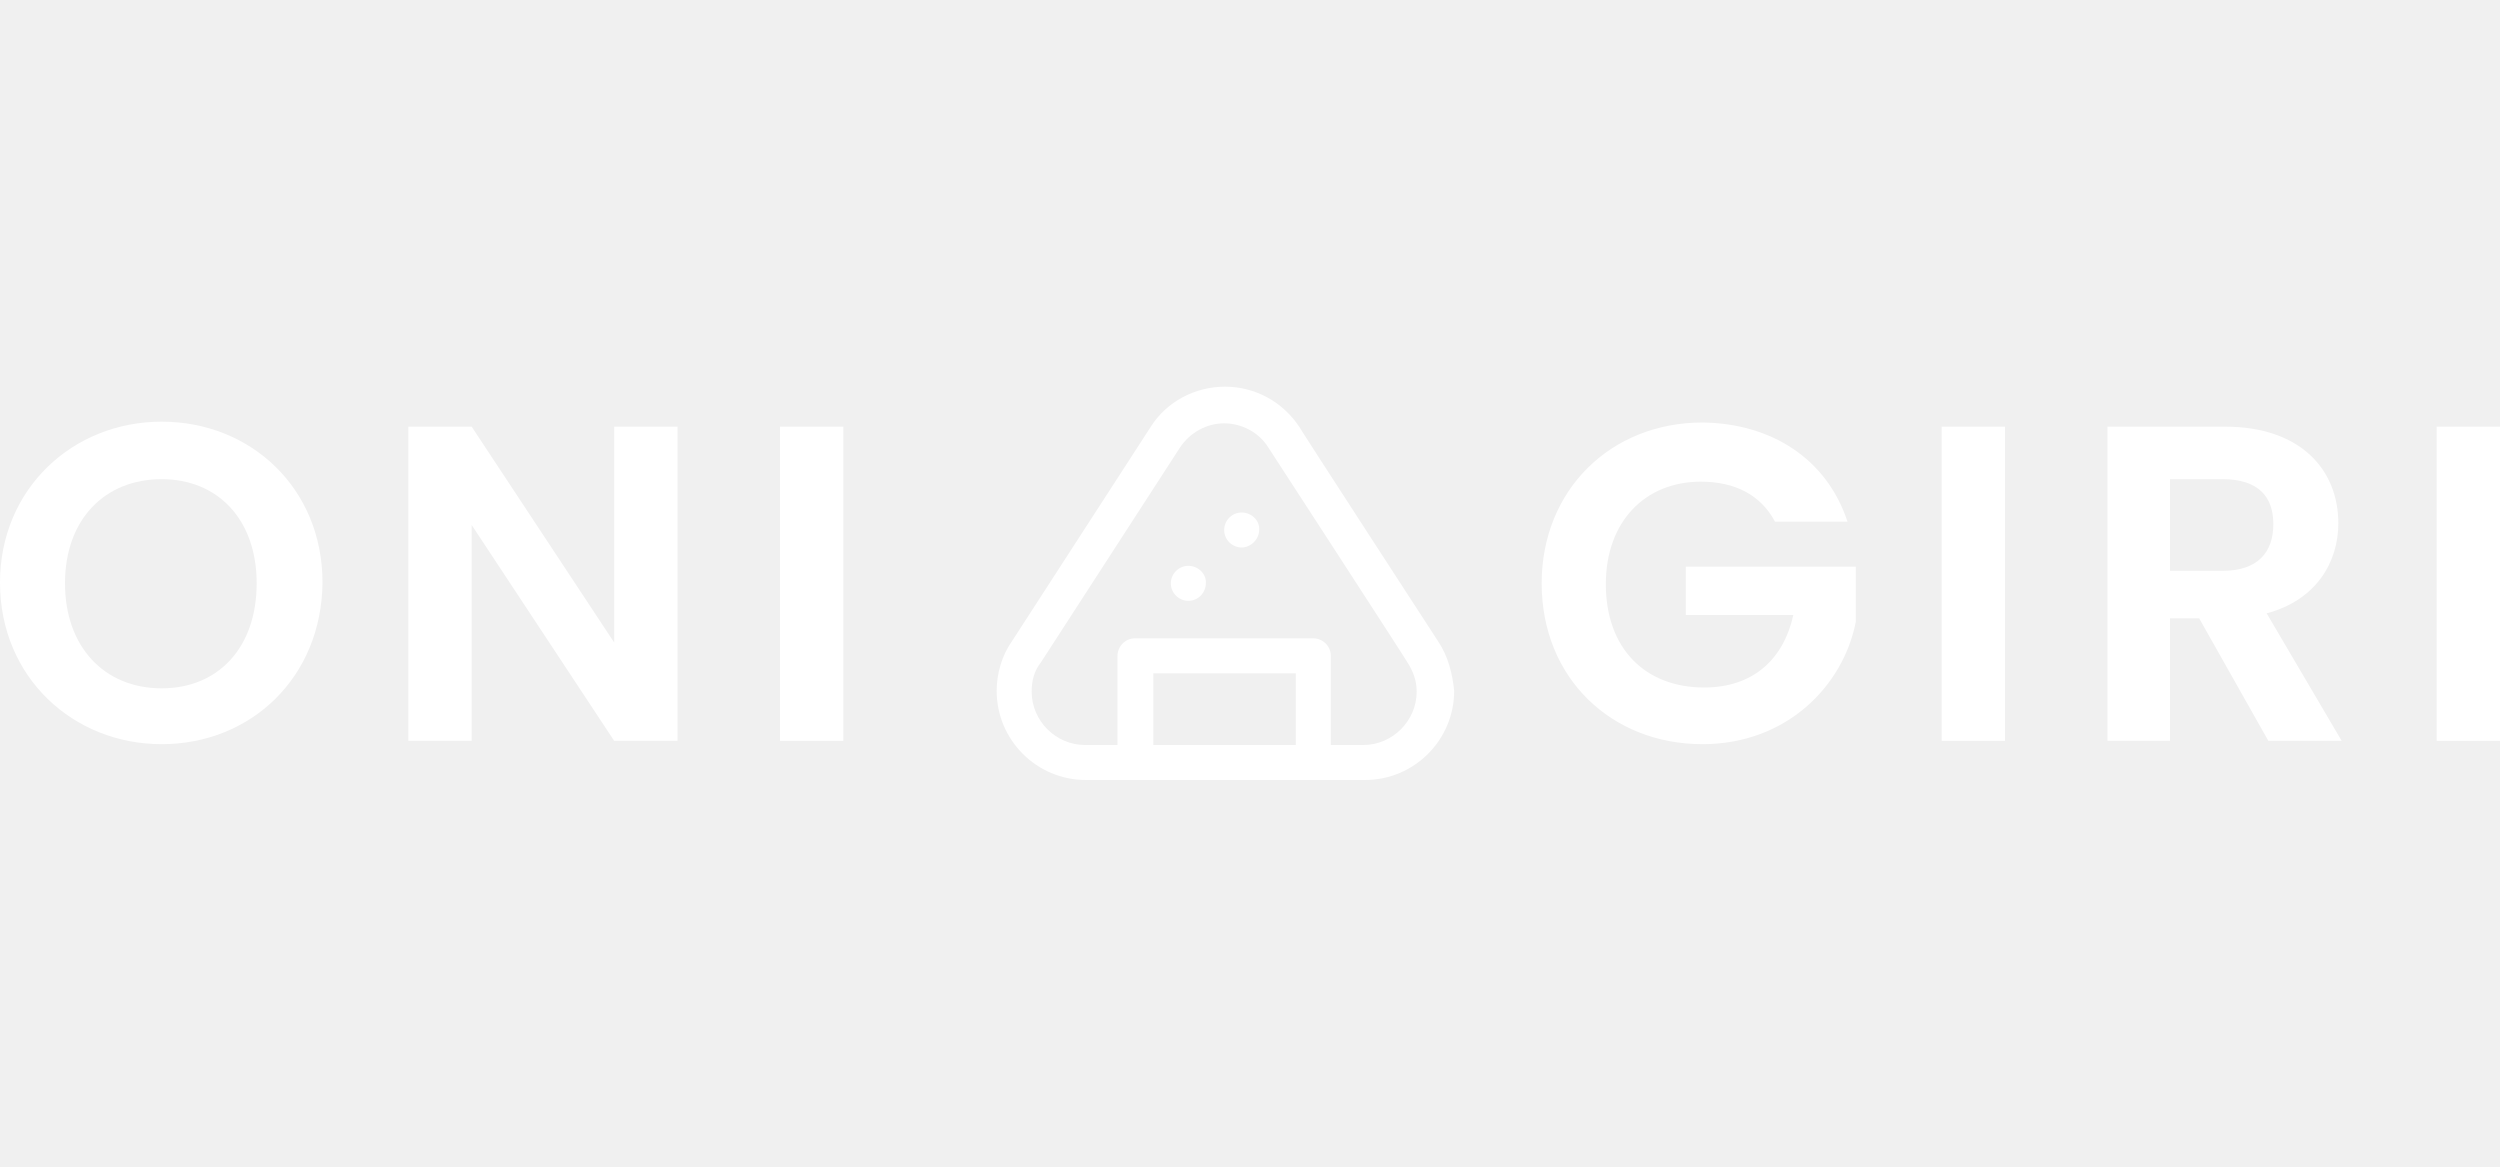
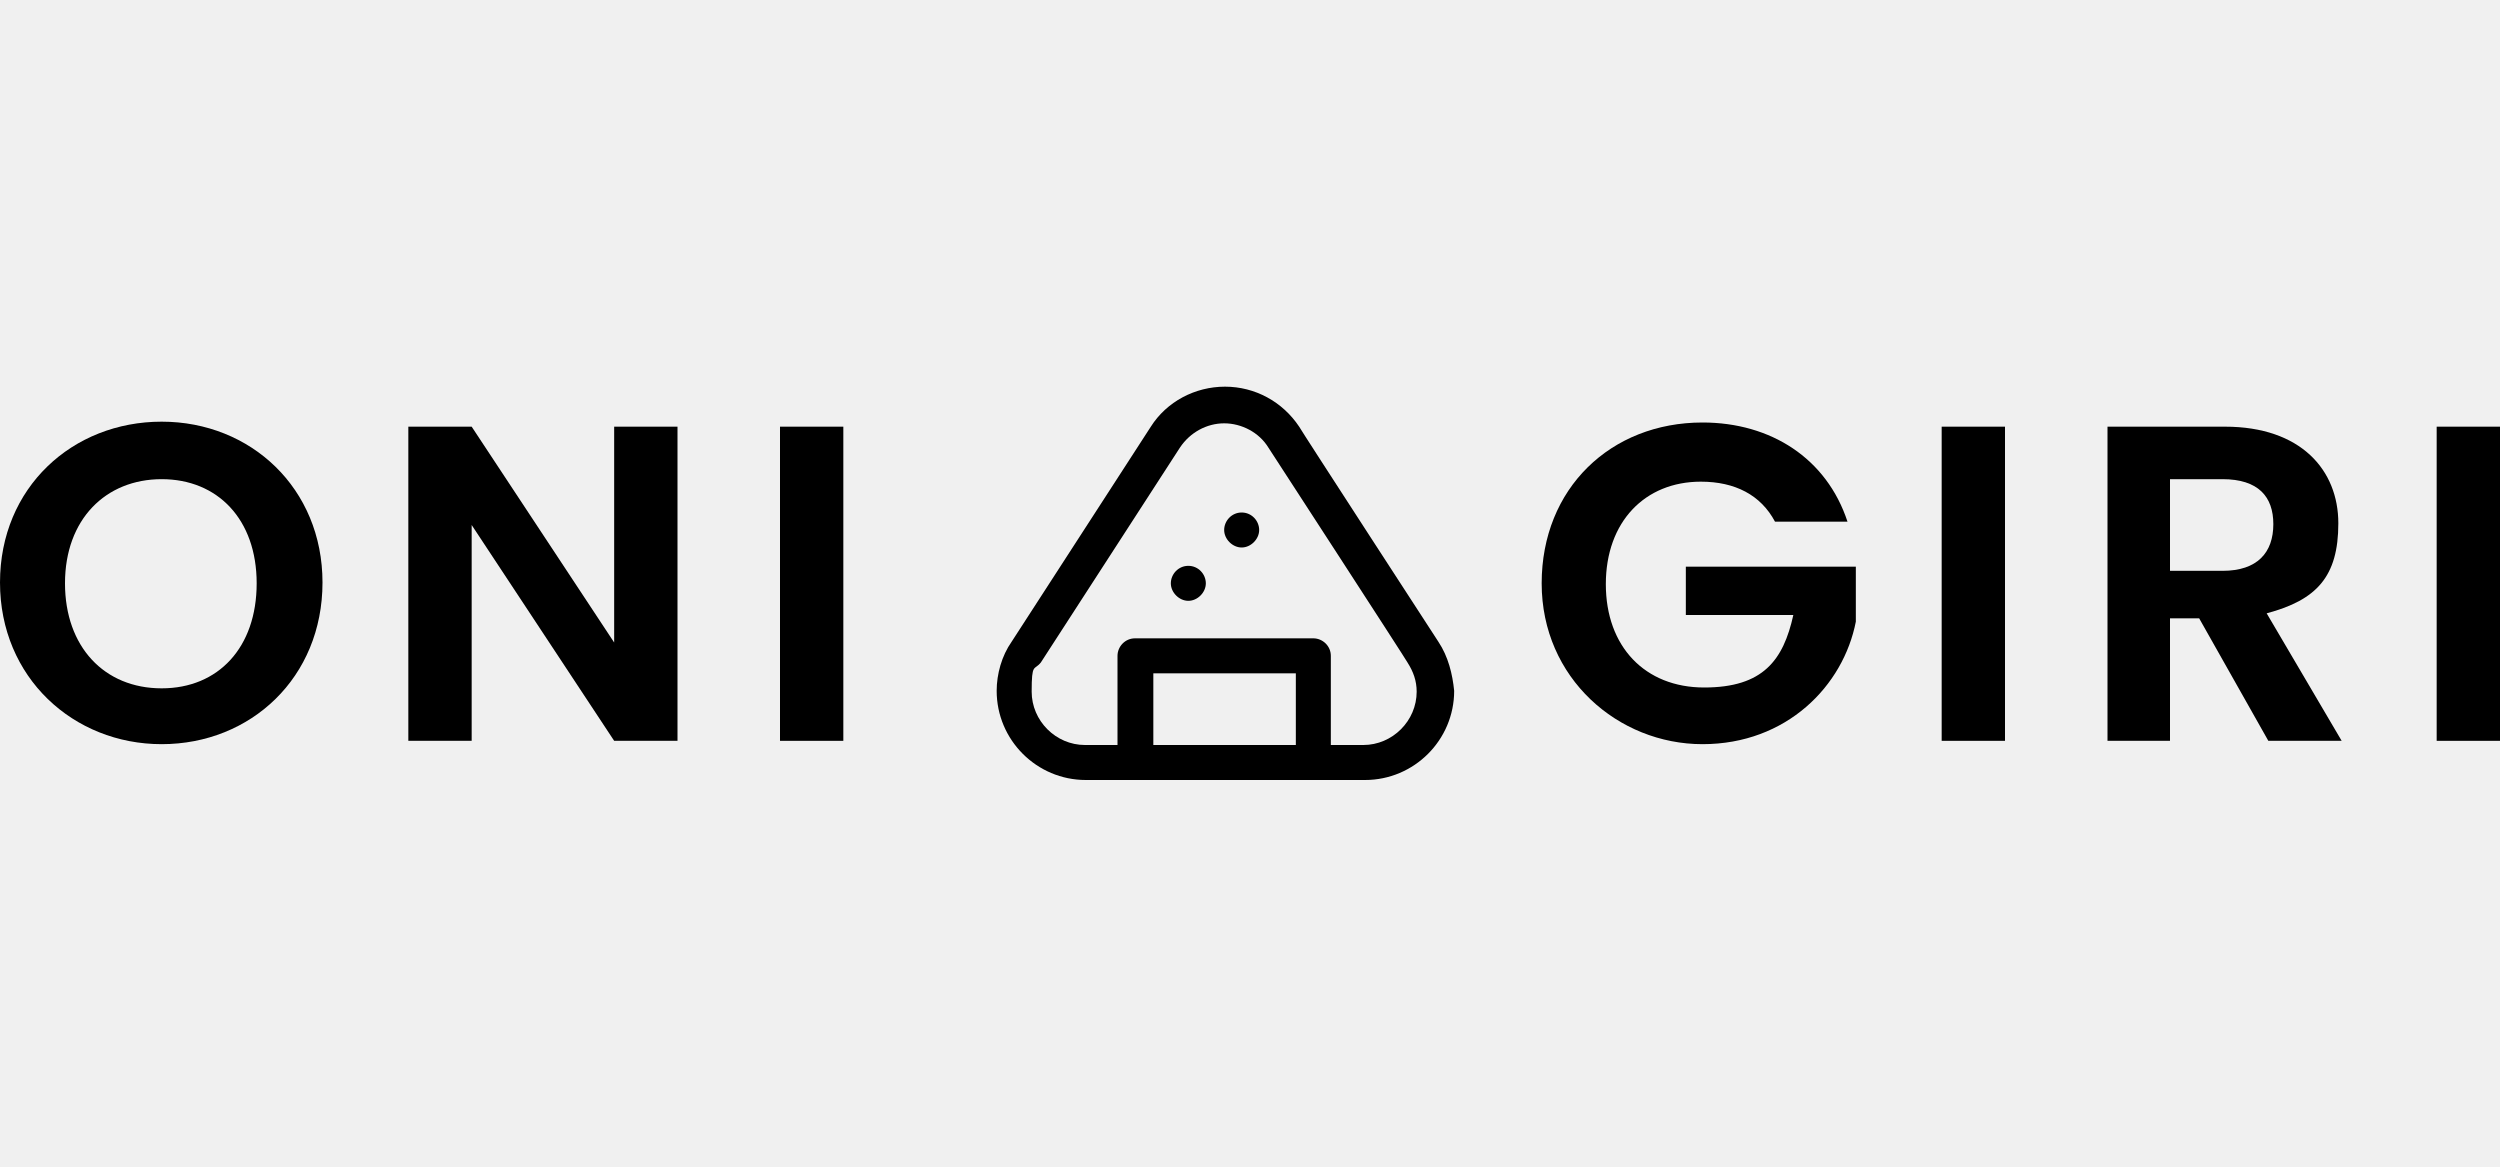
- <svg xmlns="http://www.w3.org/2000/svg" version="1.1" id="Layer_1" x="0px" y="0px" viewBox="0 0 300 140" style="enable-background:new 0 0 300 140;" xml:space="preserve">
-   <style type="text/css">
- 	.st0{enable-background:new    ;}
- 	.st1{fill:#FFFFFF;}
- </style>
+ <svg xmlns="http://www.w3.org/2000/svg" id="Layer_1" version="1.1" viewBox="0 0 300 140">
+   <defs>
+     <style>
+       .st0 {
+         isolation: isolate;
+       }
+     </style>
+   </defs>
  <g>
-     <g>
-       <g>
-         <g class="st0">
-           <path class="st1" d="M19.4,89.3C8.8,89.3,0,81.3,0,69.9c0-11.2,8.7-19.3,19.4-19.3s19.3,8,19.3,19.3      C38.6,81.3,30.1,89.3,19.4,89.3z M19.4,82.6c6.8,0,11.4-4.9,11.4-12.6c0-7.7-4.7-12.5-11.4-12.5c-6.8,0-11.6,4.8-11.6,12.5      C7.8,77.6,12.5,82.6,19.4,82.6z" />
-           <path class="st1" d="M81.3,51.2v37.7h-7.6L56.6,63v25.9H49V51.2h7.6l17.1,25.9V51.2H81.3z" />
-           <path class="st1" d="M93.6,51.2h7.6v37.7h-7.6V51.2z" />
-         </g>
-       </g>
-       <g>
-         <g class="st0">
-           <path class="st1" d="M221.7,62.6H213c-1.7-3.2-4.8-4.8-8.9-4.8c-6.7,0-11.4,4.8-11.4,12.3c0,7.7,4.7,12.4,11.8,12.4      c5.8,0,9.5-3.3,10.7-8.7h-12.9V68h20.4v6.6c-1.5,7.7-8.3,14.7-18.4,14.7c-10.9,0-19.3-7.9-19.3-19.3c0-11.2,8.3-19.3,19.3-19.3      C212.5,50.8,219.2,55,221.7,62.6z" />
-           <path class="st1" d="M233,51.2h7.6v37.7H233V51.2z" />
-           <path class="st1" d="M267,51.2c9.1,0,13.6,5.2,13.6,11.6c0,4.6-2.6,9.2-8.6,10.8l9,15.3h-8.8l-8.3-14.7h-3.5v14.7h-7.5V51.2H267      z M266.7,57.5h-6.3v11h6.3c4.2,0,6.1-2.2,6.1-5.6C272.8,59.6,271,57.5,266.7,57.5z" />
-           <path class="st1" d="M292.4,51.2h7.6v37.7h-7.6V51.2z" />
-         </g>
-       </g>
+     <g class="st0">
+       <path d="M19.4,89.3c-10.6,0-19.4-8-19.4-19.4s8.7-19.3,19.4-19.3,19.3,8,19.3,19.3c0,11.4-8.6,19.4-19.3,19.4ZM19.4,82.6c6.8,0,11.4-4.9,11.4-12.6s-4.7-12.5-11.4-12.5-11.6,4.8-11.6,12.5c0,7.6,4.7,12.6,11.6,12.6Z" />
+       <path d="M81.3,51.2v37.7h-7.6l-17.1-25.9v25.9h-7.6v-37.7h7.6l17.1,25.9v-25.9h7.6Z" />
+       <path d="M93.6,51.2h7.6v37.7h-7.6v-37.7Z" />
    </g>
-     <g id="CUSTOM-group_00000062909914496396742610000007512790596764290730_">
-       <g>
-         <g>
-           <path class="st1" d="M142.6,67.9c-1.2,0-2.1,1-2.1,2.1c0,1.2,1,2.1,2.1,2.1c1.2,0,2.1-1,2.1-2.1      C144.8,68.9,143.8,67.9,142.6,67.9z M149,61.5c-1.2,0-2.1,1-2.1,2.1c0,1.2,1,2.1,2.1,2.1s2.1-1,2.1-2.1      C151.2,62.5,150.2,61.5,149,61.5z M172.6,77c0,0-16.7-25.7-16.7-25.8c-2-3-5.3-4.8-8.9-4.8c-3.6,0-7,1.8-8.9,4.8L121.4,77      c-1.2,1.7-1.8,3.9-1.8,5.9c0,5.9,4.8,10.7,10.7,10.7h33.5c5.9,0,10.7-4.8,10.7-10.7C174.3,80.9,173.8,78.8,172.6,77z       M155.5,89.4h-17.1v-8.6h17.1V89.4z M163.6,89.4h-3.9V78.7c0-1.2-1-2.1-2.1-2.1h-21.4c-1.2,0-2.1,1-2.1,2.1v10.7h-3.9      c-3.5,0-6.4-2.9-6.4-6.4c0-1.3,0.3-2.5,1.1-3.5l16.7-25.8c1.2-1.8,3.2-2.9,5.3-2.9s4.2,1.1,5.3,2.9c0,0,16.7,25.7,16.7,25.8      c0.7,1.1,1.1,2.2,1.1,3.5C170,86.5,167.1,89.4,163.6,89.4z" />
-         </g>
-       </g>
+     <g class="st0">
+       <path d="M221.7,62.6h-8.7c-1.7-3.2-4.8-4.8-8.9-4.8-6.7,0-11.4,4.8-11.4,12.3s4.7,12.4,11.8,12.4,9.5-3.3,10.7-8.7h-12.9v-5.8h20.4v6.6c-1.5,7.7-8.3,14.7-18.4,14.7s-19.3-7.9-19.3-19.3,8.3-19.3,19.3-19.3c8.2,0,14.9,4.3,17.4,11.9Z" />
+       <path d="M233,51.2h7.6v37.7h-7.6v-37.7Z" />
+       <path d="M267,51.2c9.1,0,13.6,5.2,13.6,11.6s-2.6,9.2-8.6,10.8l9,15.3h-8.8l-8.3-14.7h-3.5v14.7h-7.5v-37.7h14.1ZM266.7,57.5h-6.3v11h6.3c4.2,0,6.1-2.2,6.1-5.6,0-3.3-1.8-5.4-6.1-5.4Z" />
+       <path d="M292.4,51.2h7.6v37.7h-7.6v-37.7Z" />
    </g>
  </g>
+   <g id="CUSTOM-group">
+     <path d="M142.6,67.9c-1.2,0-2.1,1-2.1,2.1s1,2.1,2.1,2.1,2.1-1,2.1-2.1c0-1.1-.9-2.1-2.1-2.1ZM149,61.5c-1.2,0-2.1,1-2.1,2.1s1,2.1,2.1,2.1,2.1-1,2.1-2.1c0-1.1-.9-2.1-2.1-2.1ZM172.6,77s-16.7-25.7-16.7-25.8c-2-3-5.3-4.8-8.9-4.8s-7,1.8-8.9,4.8l-16.7,25.8c-1.2,1.7-1.8,3.9-1.8,5.9,0,5.9,4.8,10.7,10.7,10.7h33.5c5.9,0,10.7-4.8,10.7-10.7-.2-2-.7-4.1-1.9-5.9ZM155.5,89.4h-17.1v-8.6h17.1v8.6ZM163.6,89.4h-3.9v-10.7c0-1.2-1-2.1-2.1-2.1h-21.4c-1.2,0-2.1,1-2.1,2.1v10.7h-3.9c-3.5,0-6.4-2.9-6.4-6.4s.3-2.5,1.1-3.5l16.7-25.8c1.2-1.8,3.2-2.9,5.3-2.9s4.2,1.1,5.3,2.9c0,0,16.7,25.7,16.7,25.8.7,1.1,1.1,2.2,1.1,3.5,0,3.5-2.9,6.4-6.4,6.4Z" />
+   </g>
</svg>
